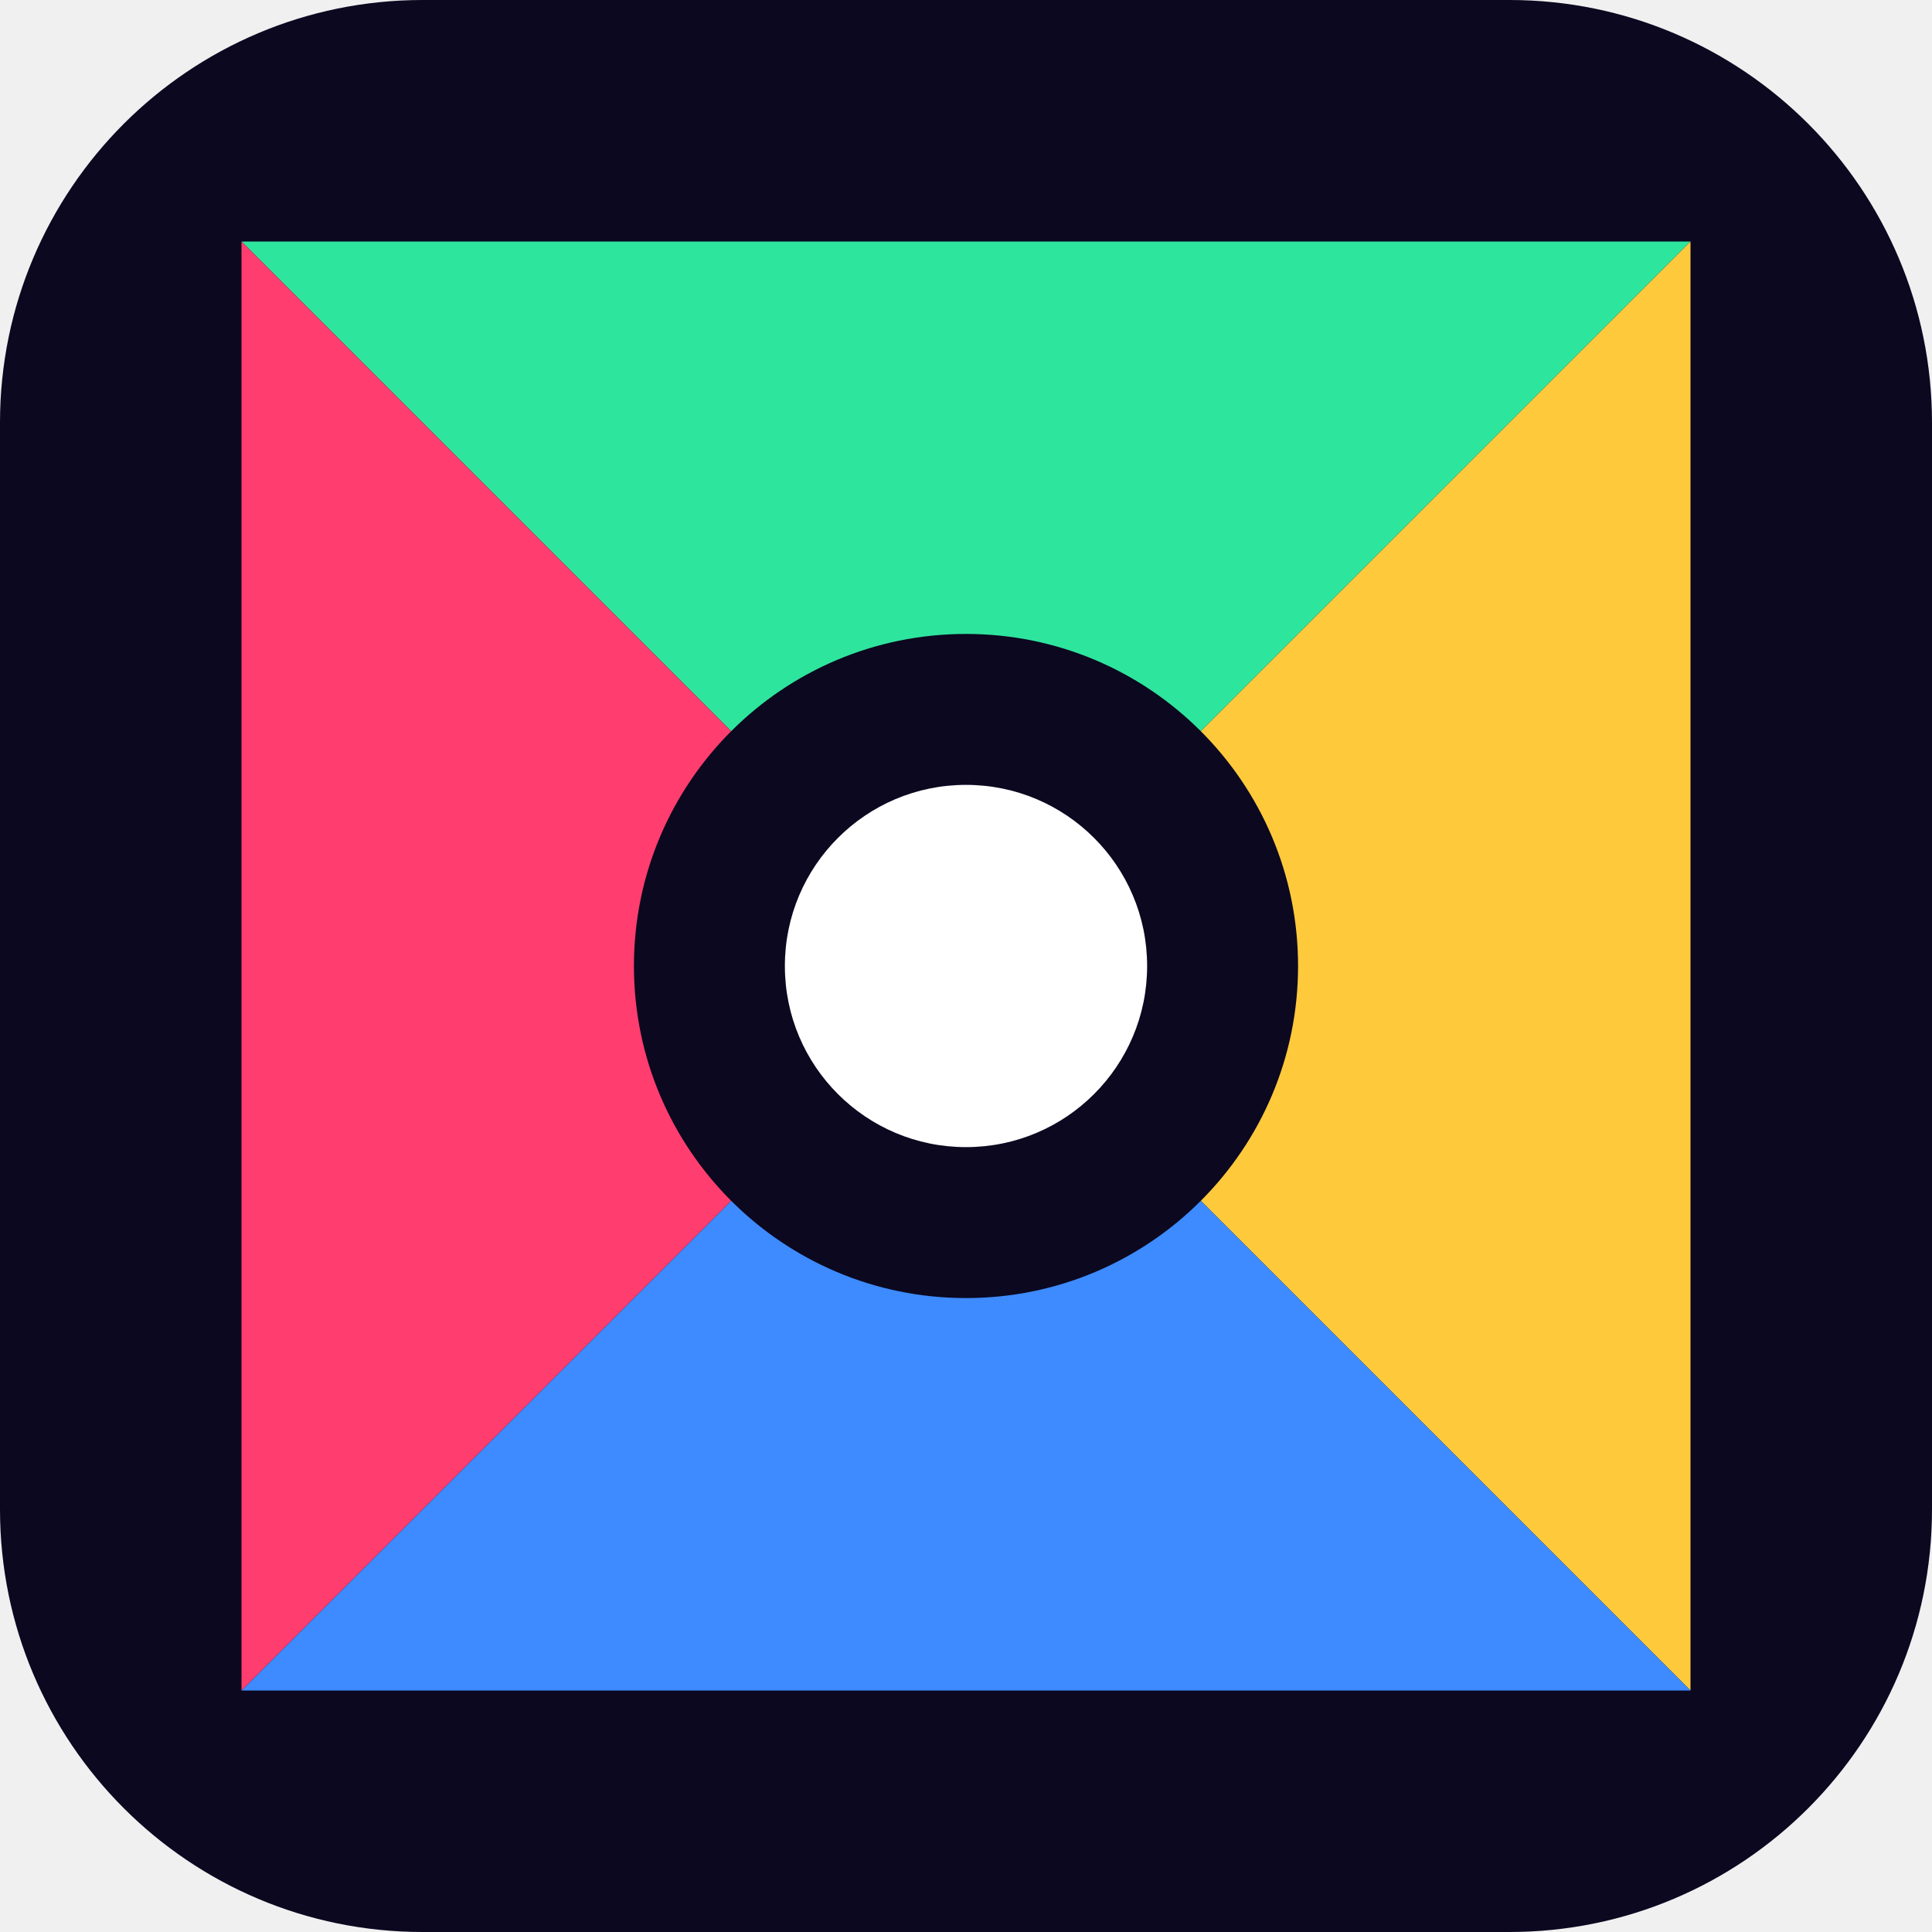
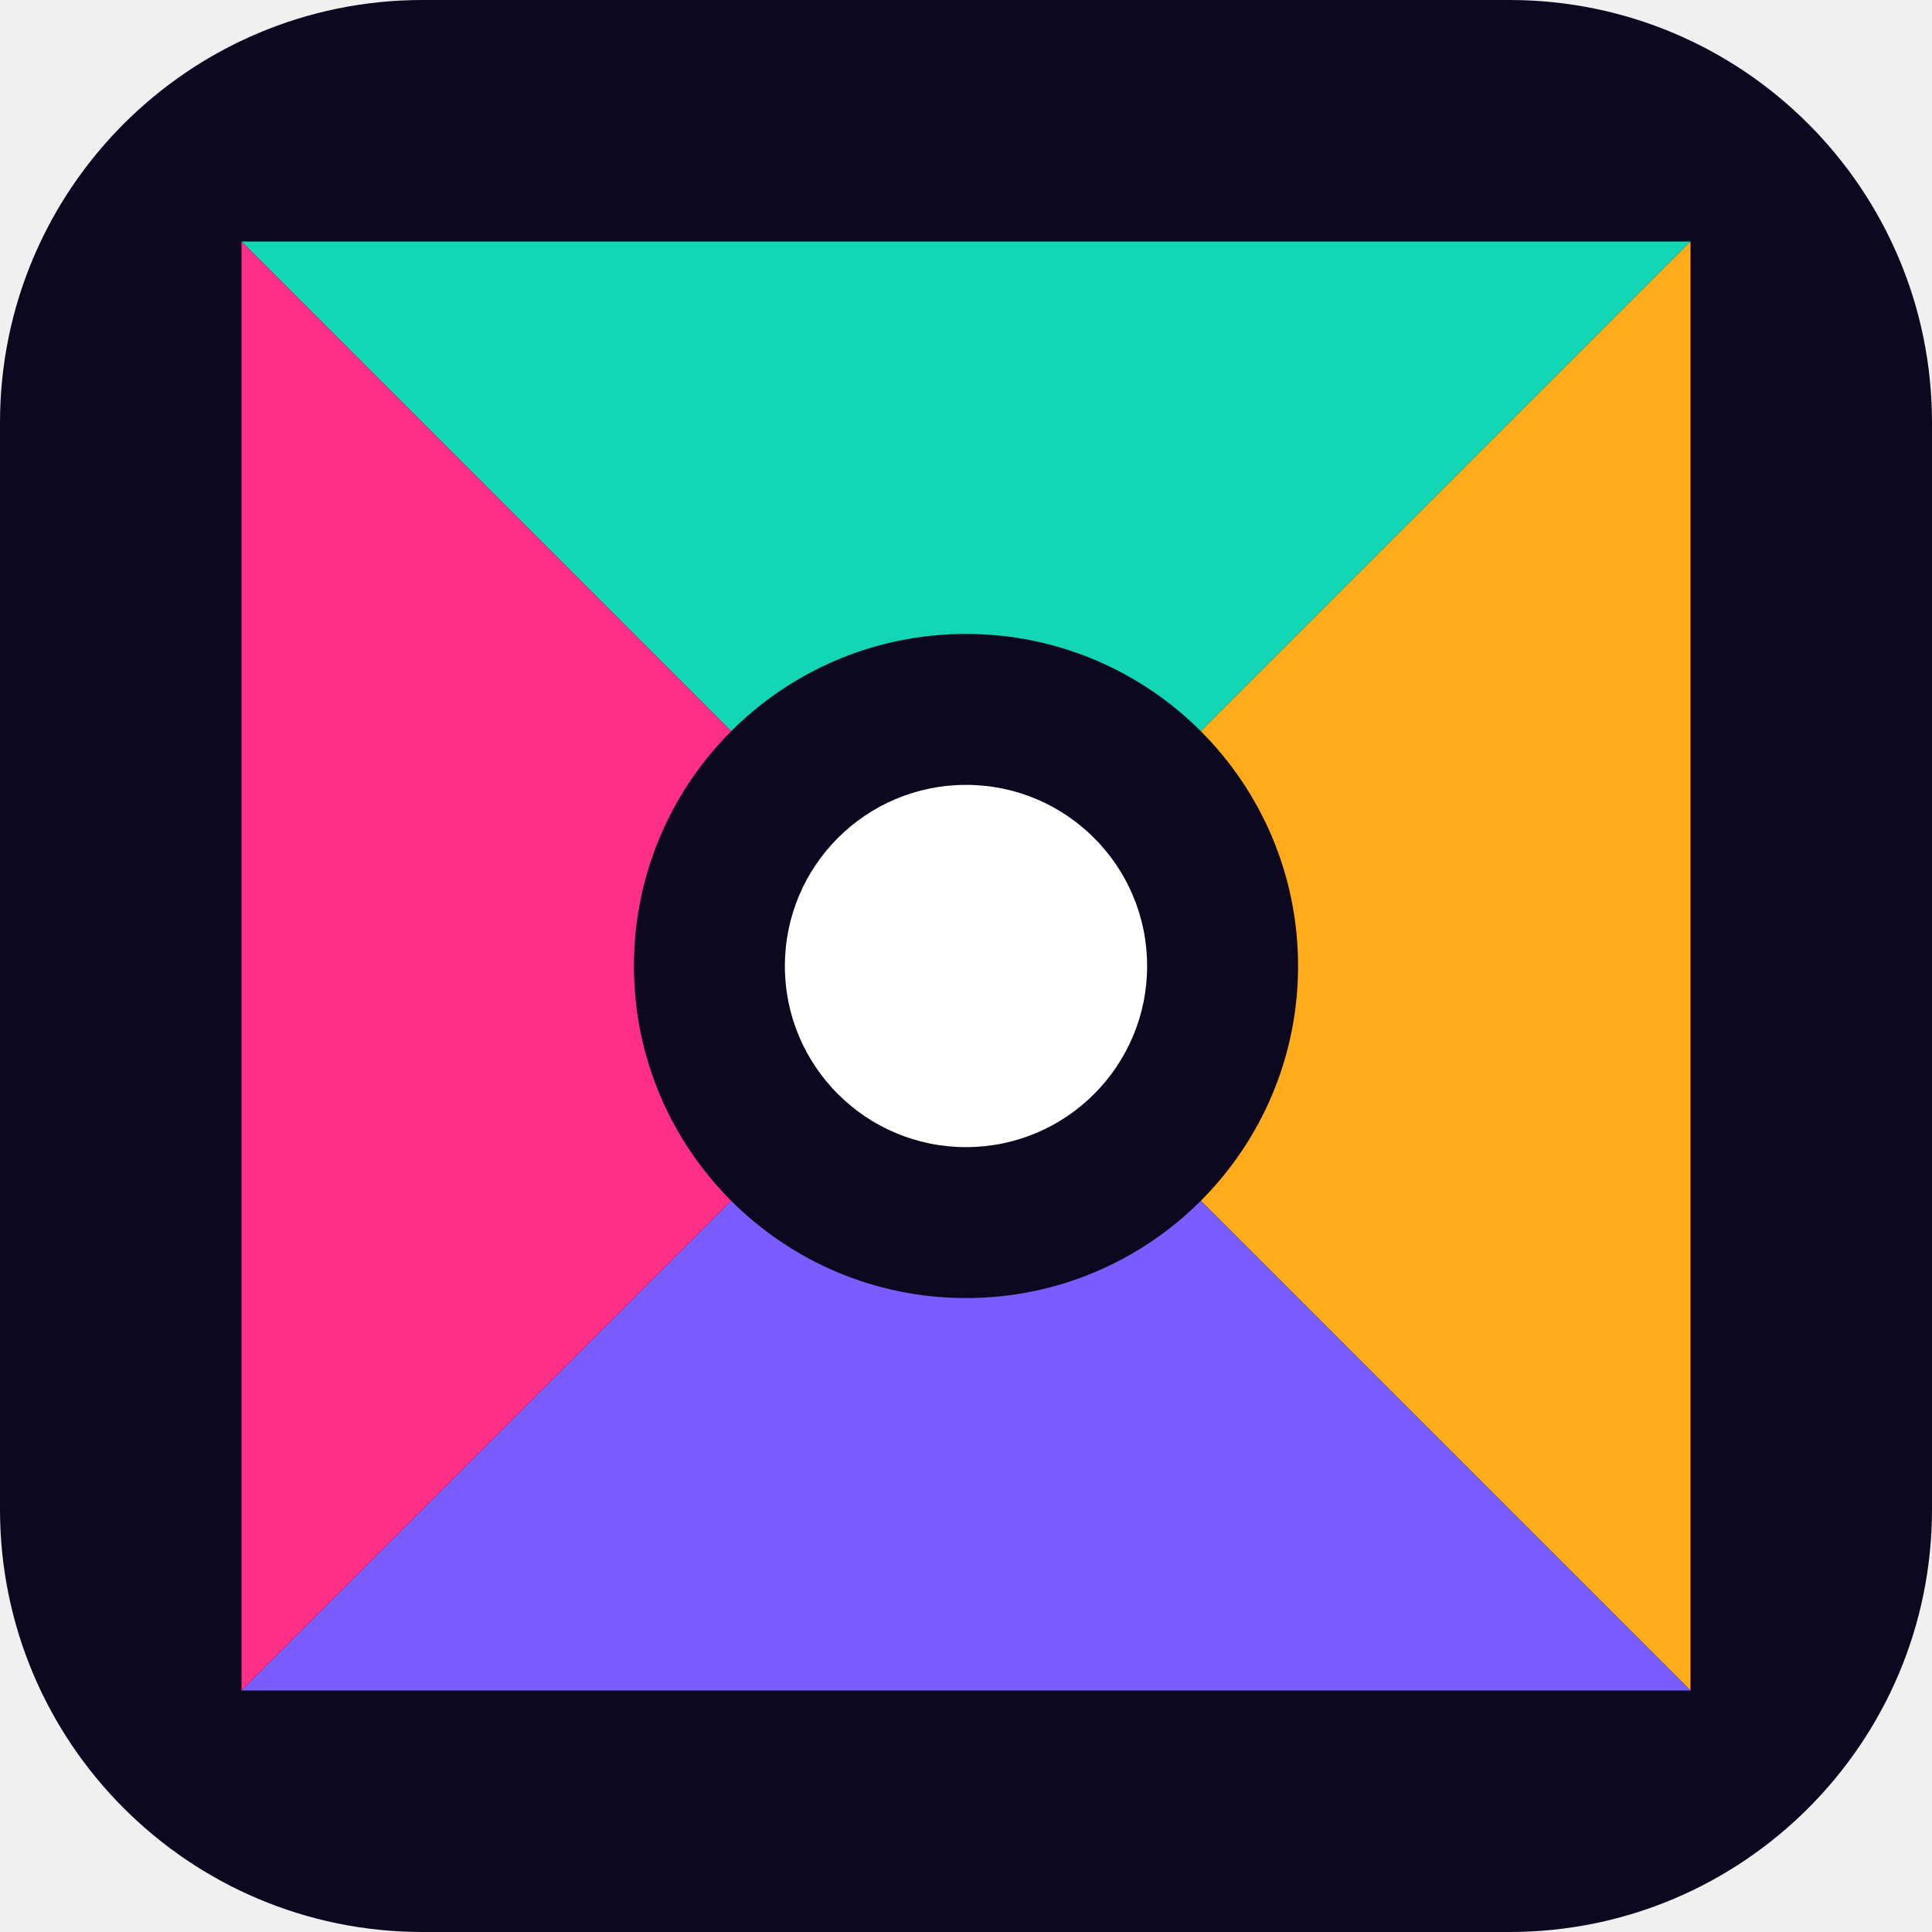
<svg xmlns="http://www.w3.org/2000/svg" viewBox="0 0 64 64">
  <rect width="64" height="64" rx="14" fill="#0b0820" />
-   <path d="M32 32 L8 8 H56 Z" fill="#2ee59d" />
-   <path d="M32 32 L56 8 V56 Z" fill="#ffc93c" />
-   <path d="M32 32 L56 56 H8 Z" fill="#3d8bff" />
-   <path d="M32 32 L8 56 V8 Z" fill="#ff3d6e" />
+   <path d="M32 32 L8 8 H56 Z" fill="#12d6b4" />
+   <path d="M32 32 L56 8 V56 Z" fill="#ffab1a" />
+   <path d="M32 32 L56 56 H8 Z" fill="#7a5cff" />
+   <path d="M32 32 L8 56 V8 Z" fill="#ff2e88" />
  <circle cx="32" cy="32" r="11" fill="#0b0820" />
  <circle cx="32" cy="32" r="6" fill="#fff" />
</svg>
